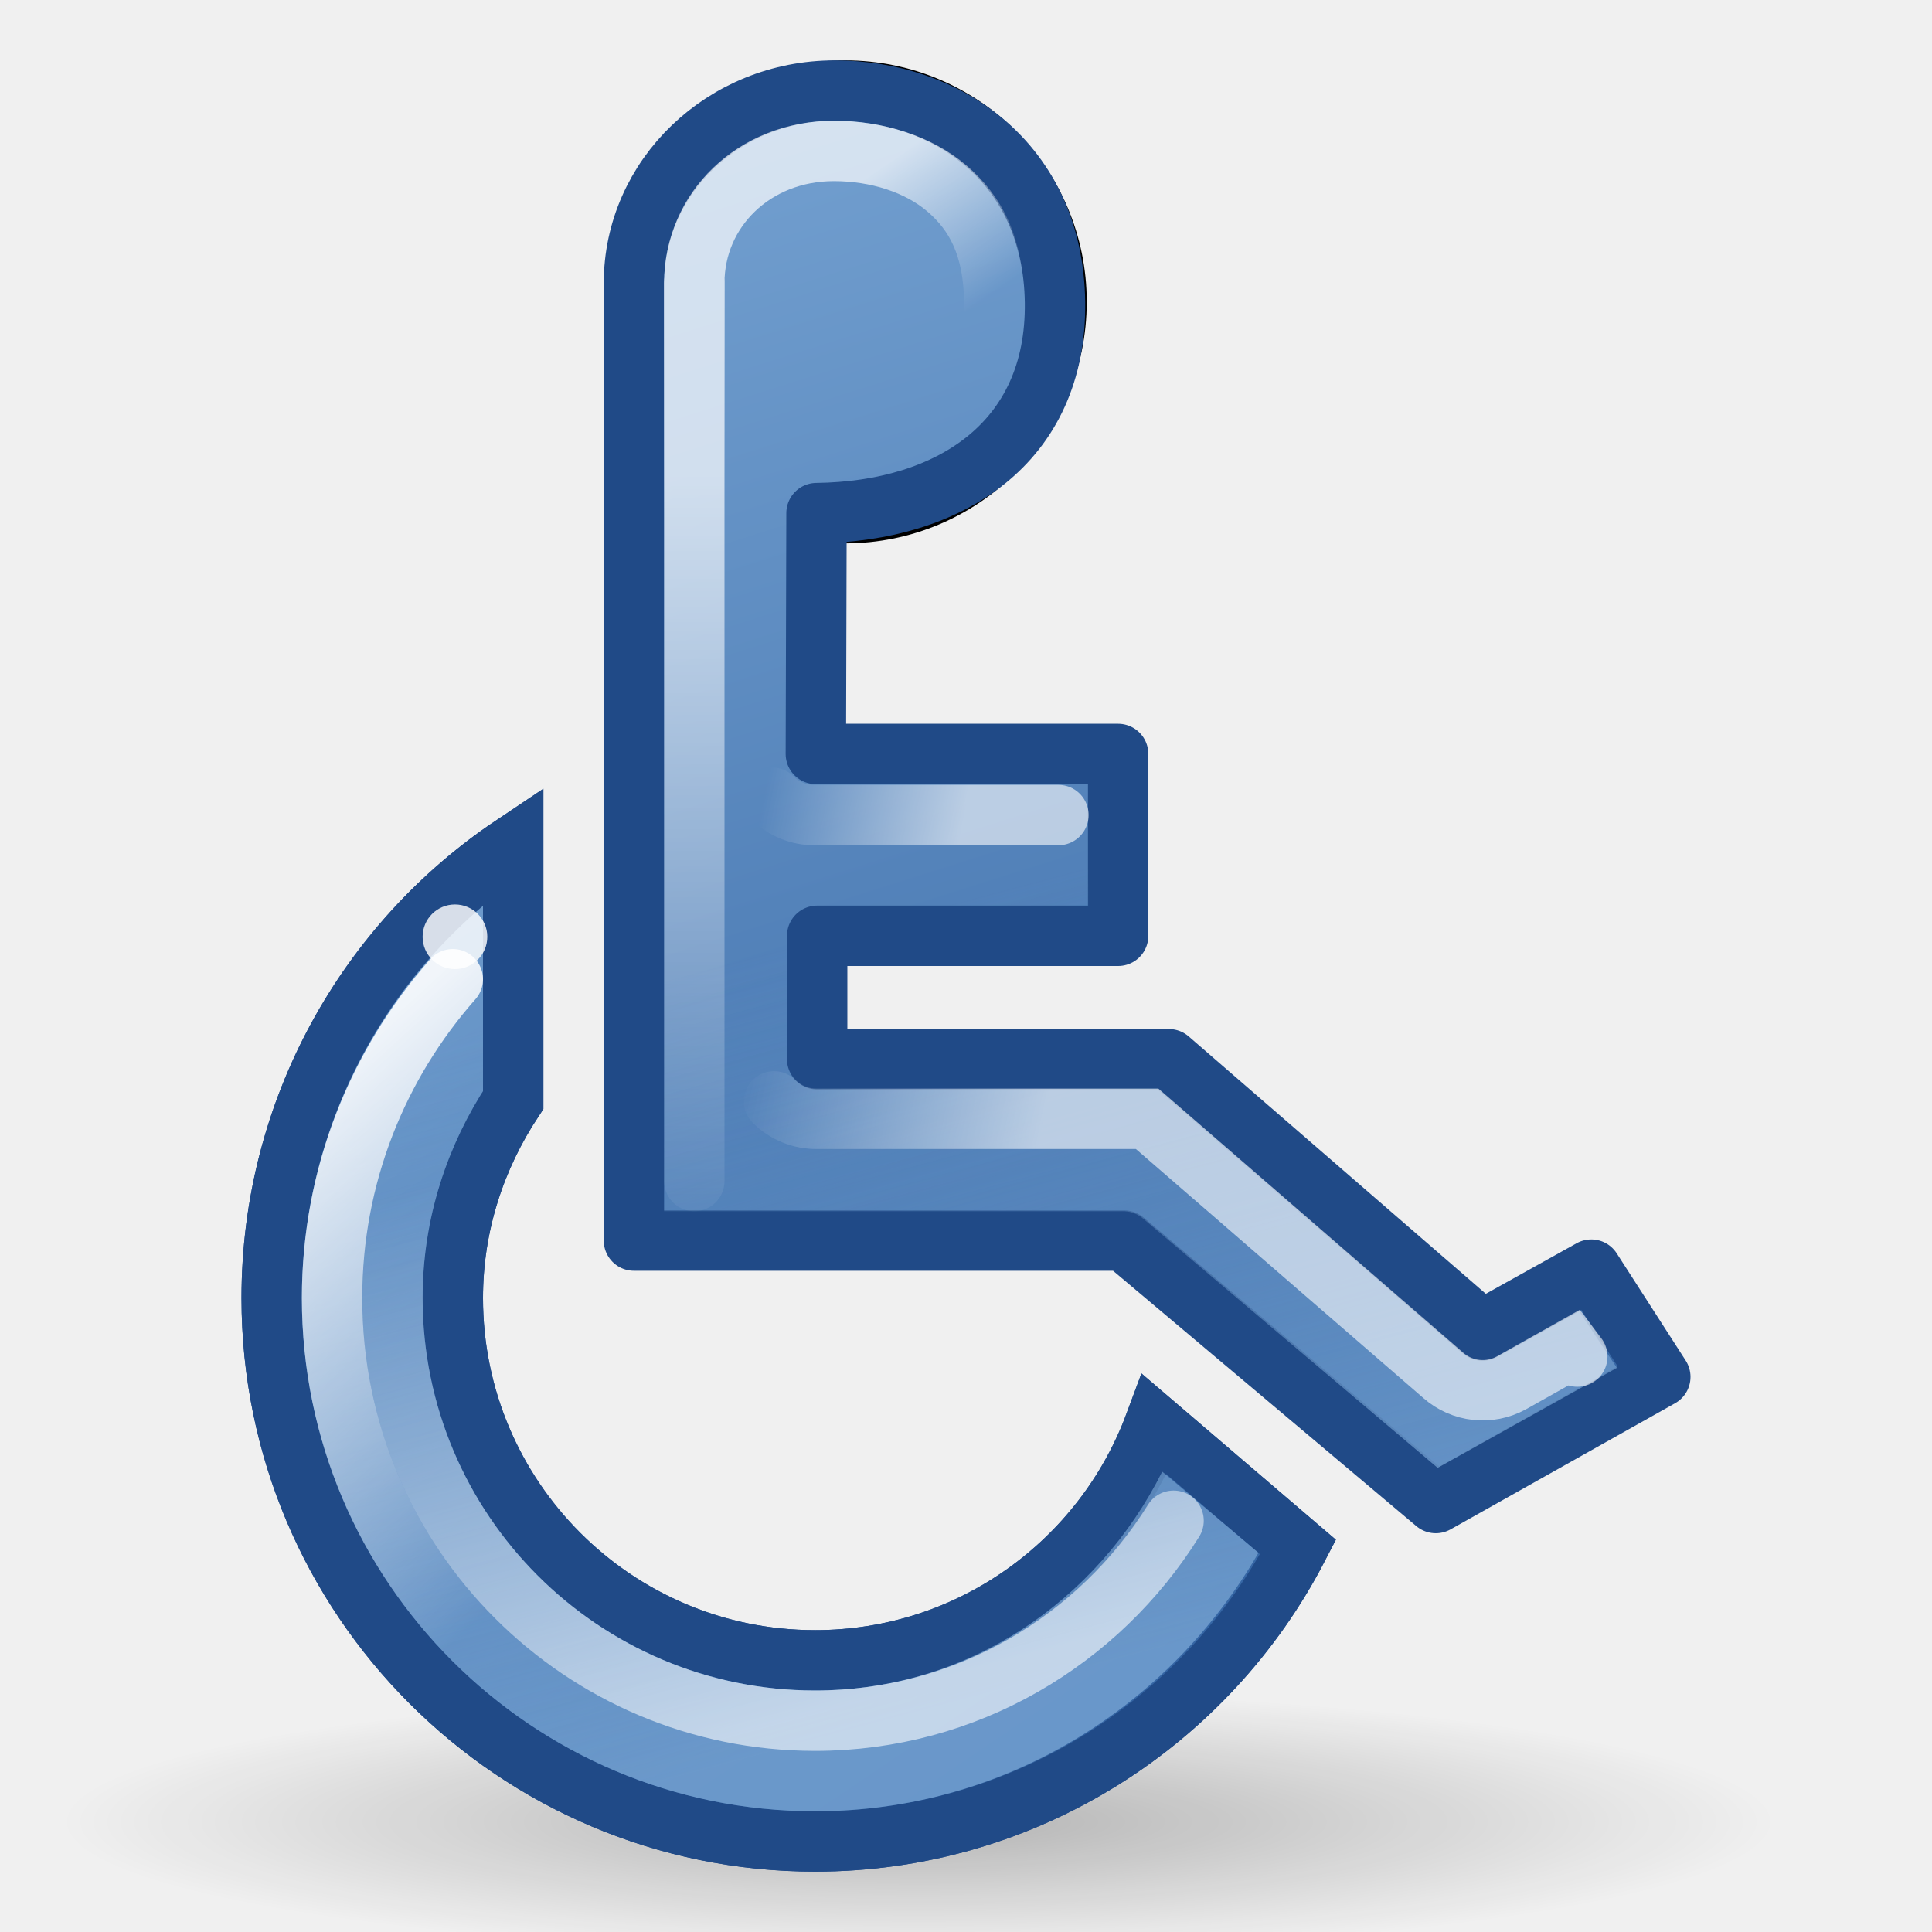
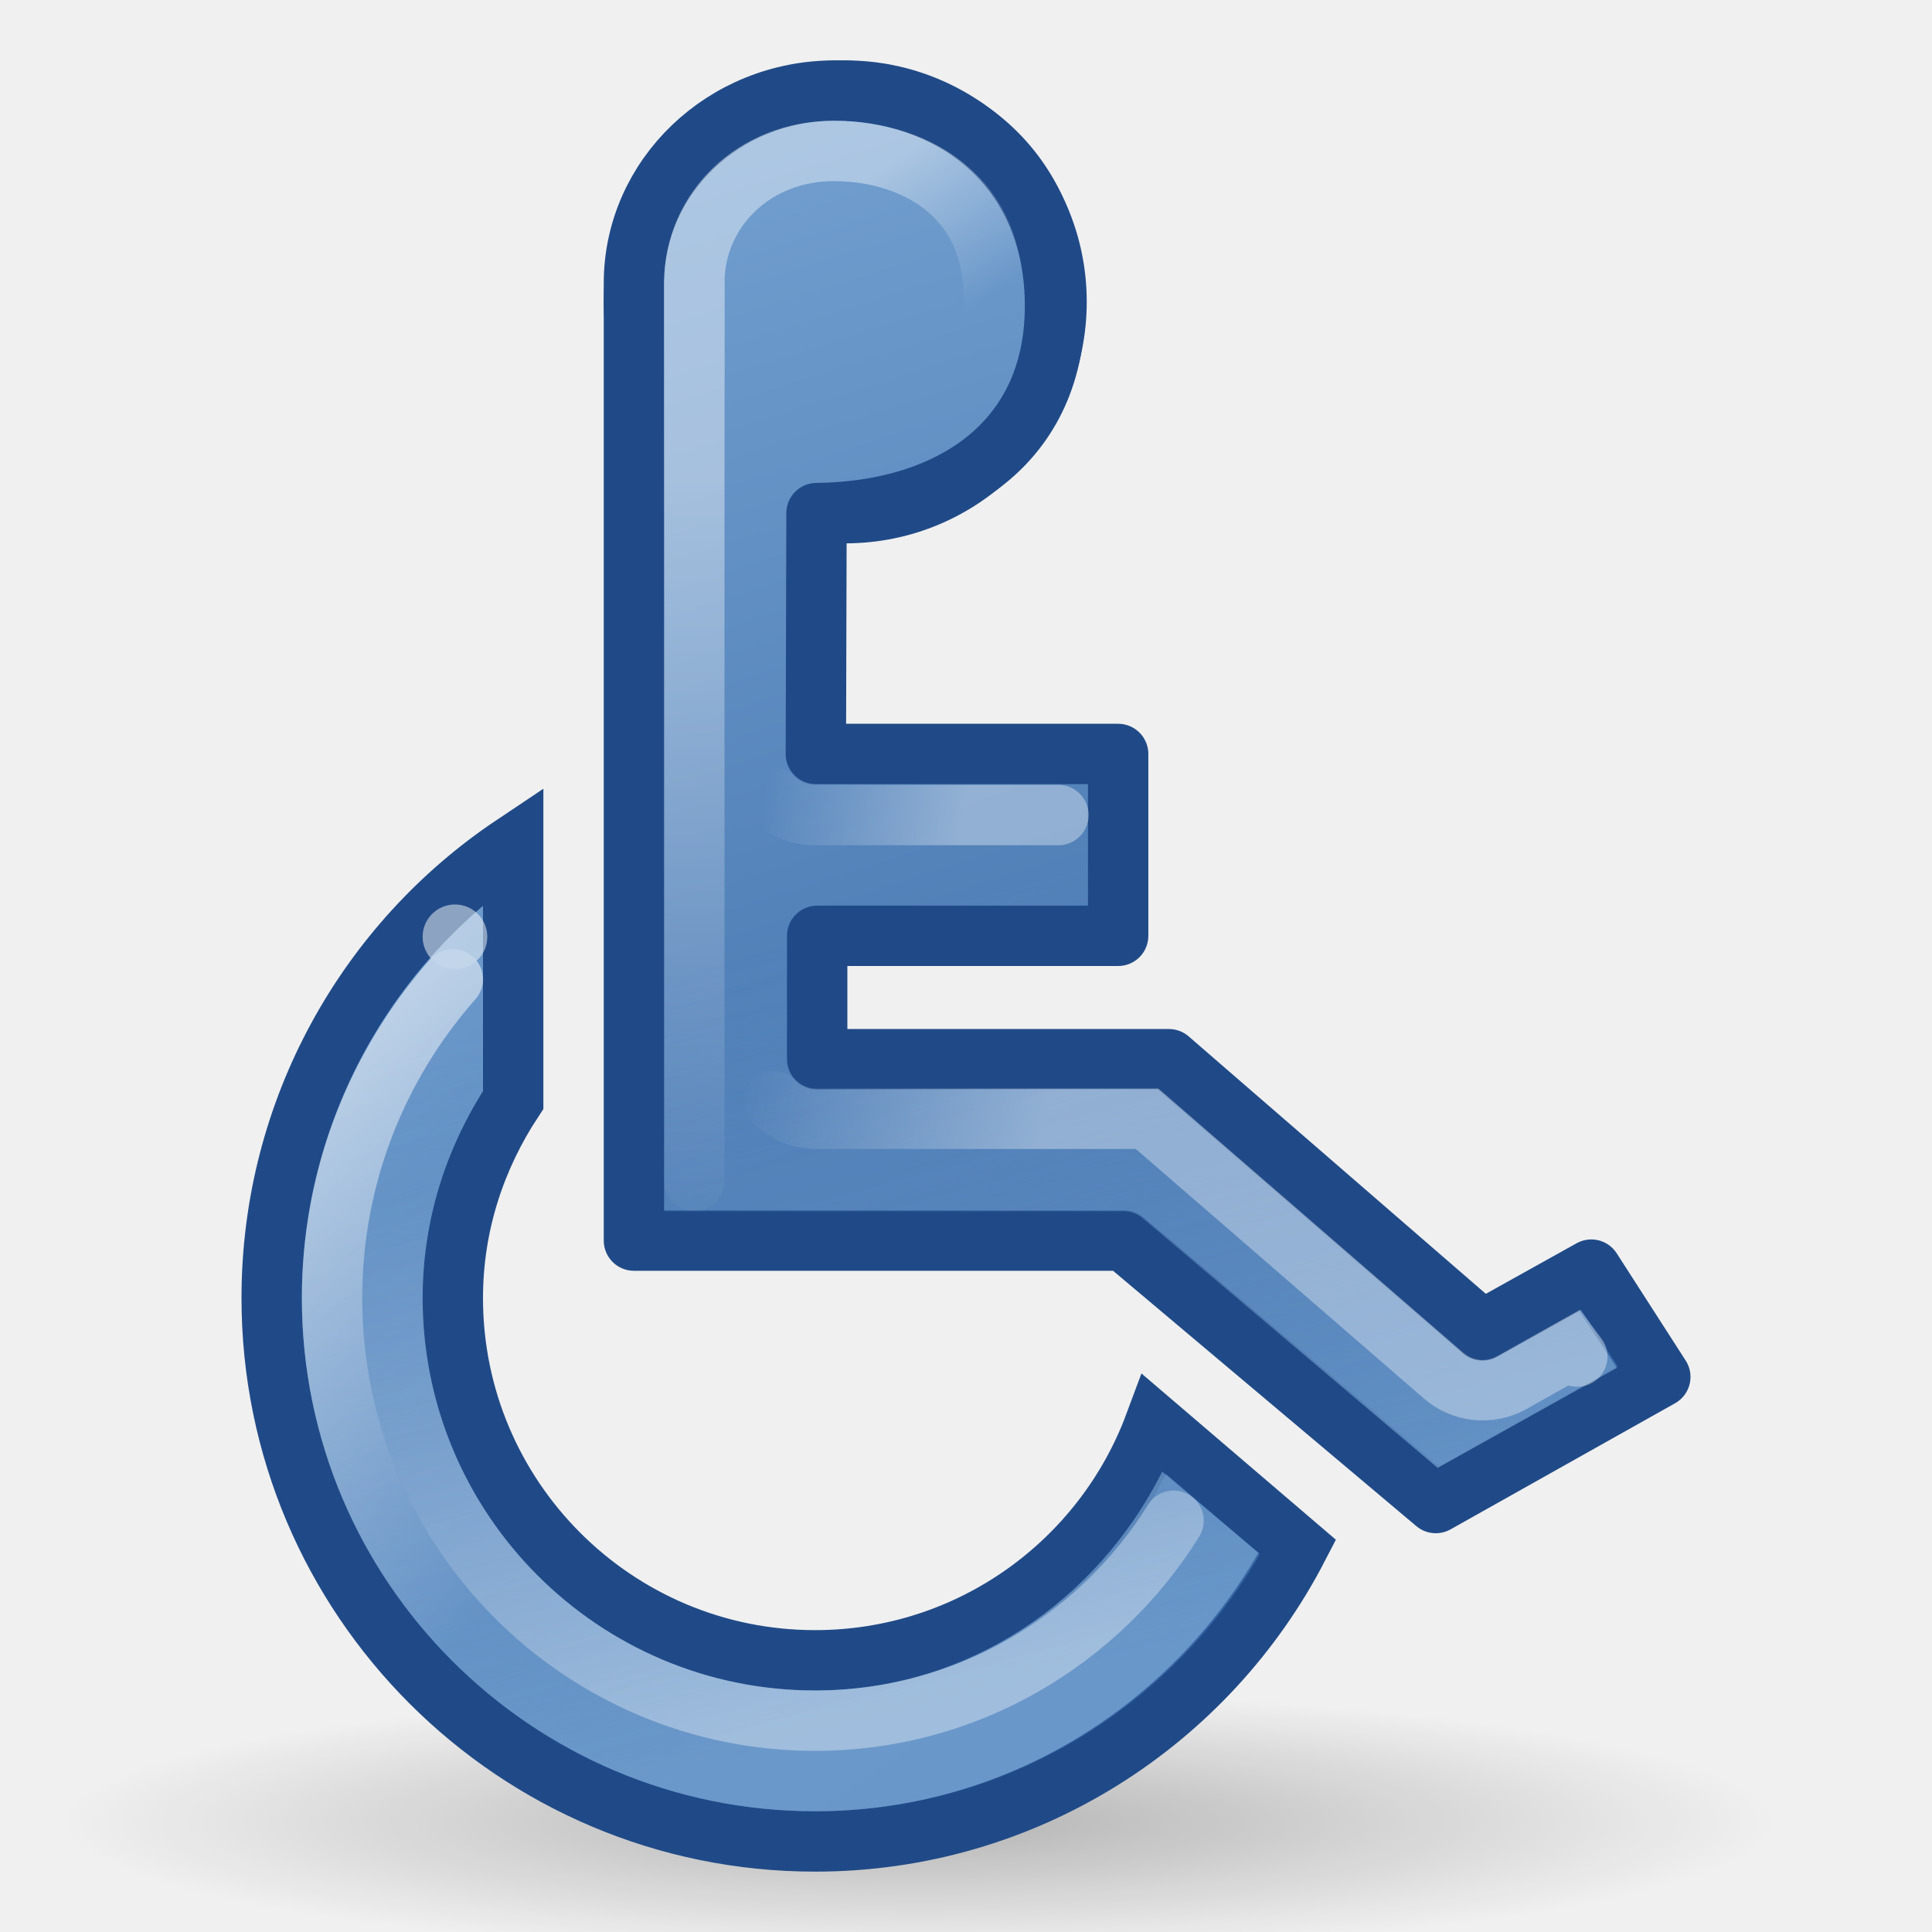
<svg xmlns="http://www.w3.org/2000/svg" xmlns:xlink="http://www.w3.org/1999/xlink" width="32" height="32" id="svg4289" version="1.0">
  <defs id="defs4291">
    <linearGradient id="linearGradient7072">
      <stop style="stop-color:#000000;stop-opacity:1;" offset="0" id="stop7074" />
      <stop style="stop-color:#000000;stop-opacity:0;" offset="1" id="stop7076" />
    </linearGradient>
    <linearGradient id="linearGradient7060">
      <stop style="stop-color:#729fcf;stop-opacity:1;" offset="0" id="stop7062" />
      <stop style="stop-color:#729fcf;stop-opacity:0;" offset="1" id="stop7064" />
    </linearGradient>
    <linearGradient id="linearGradient7024">
      <stop style="stop-color:#729fcf;stop-opacity:1;" offset="0" id="stop7026" />
      <stop style="stop-color:#3465a4;stop-opacity:1" offset="1" id="stop7028" />
    </linearGradient>
    <linearGradient id="linearGradient7006">
      <stop style="stop-color:#ffffff;stop-opacity:1;" offset="0" id="stop7008" />
      <stop style="stop-color:#ffffff;stop-opacity:0;" offset="1" id="stop7010" />
    </linearGradient>
    <linearGradient id="linearGradient6998">
      <stop style="stop-color:#ffffff;stop-opacity:1;" offset="0" id="stop7000" />
      <stop style="stop-color:#ffffff;stop-opacity:0;" offset="1" id="stop7002" />
    </linearGradient>
    <linearGradient id="linearGradient6982">
      <stop style="stop-color:#ffffff;stop-opacity:1;" offset="0" id="stop6984" />
      <stop style="stop-color:#ffffff;stop-opacity:0;" offset="1" id="stop6986" />
    </linearGradient>
    <linearGradient id="linearGradient6966">
      <stop style="stop-color:#ffffff;stop-opacity:1;" offset="0" id="stop6968" />
      <stop style="stop-color:#ffffff;stop-opacity:0;" offset="1" id="stop6970" />
    </linearGradient>
    <linearGradient id="linearGradient6958">
      <stop style="stop-color:#ffffff;stop-opacity:1;" offset="0" id="stop6960" />
      <stop style="stop-color:#ffffff;stop-opacity:0;" offset="1" id="stop6962" />
    </linearGradient>
    <linearGradient xlink:href="#linearGradient6958" id="linearGradient6964" x1="6.625" y1="16.688" x2="12.258" y2="22.859" gradientUnits="userSpaceOnUse" />
    <linearGradient xlink:href="#linearGradient6966" id="linearGradient6972" x1="13.875" y1="28.25" x2="11.271" y2="18.533" gradientUnits="userSpaceOnUse" />
    <linearGradient xlink:href="#linearGradient6982" id="linearGradient6988" x1="13.485" y1="3.5" x2="15.047" y2="5.812" gradientUnits="userSpaceOnUse" />
    <linearGradient xlink:href="#linearGradient6982" id="linearGradient6992" gradientUnits="userSpaceOnUse" x1="12.485" y1="7.875" x2="12.422" y2="20.938" />
    <linearGradient xlink:href="#linearGradient6998" id="linearGradient7004" x1="16" y1="13.356" x2="12.75" y2="12.711" gradientUnits="userSpaceOnUse" />
    <linearGradient xlink:href="#linearGradient7006" id="linearGradient7012" x1="17.25" y1="18.75" x2="12.32" y2="17.742" gradientUnits="userSpaceOnUse" />
    <linearGradient xlink:href="#linearGradient7024" id="linearGradient7030" x1="11.875" y1="2.312" x2="19.625" y2="26.812" gradientUnits="userSpaceOnUse" />
    <linearGradient xlink:href="#linearGradient7024" id="linearGradient7038" x1="5.25" y1="15.188" x2="15.5" y2="30.375" gradientUnits="userSpaceOnUse" />
    <linearGradient xlink:href="#linearGradient7060" id="linearGradient7066" x1="15" y1="28.438" x2="11.681" y2="16.052" gradientUnits="userSpaceOnUse" />
    <radialGradient xlink:href="#linearGradient7072" id="radialGradient7078" cx="15.91" cy="28.73" fx="15.91" fy="28.73" r="13.7" gradientTransform="matrix(1,0,0,0.2129032,0,22.613)" gradientUnits="userSpaceOnUse" />
+     <linearGradient xlink:href="#linearGradient7024" id="linearGradient6941" gradientUnits="userSpaceOnUse" x1="5.25" y1="15.188" x2="15.5" y2="30.375" gradientTransform="translate(-20,0)" />
  </defs>
  <g id="layer1">
-     <path style="opacity:1;fill:#2e3436;fill-opacity:1;stroke:black;stroke-width:1.022;stroke-linecap:round;stroke-linejoin:round;stroke-miterlimit:4;stroke-dasharray:none;stroke-opacity:1" id="path4301" d="M 17.625 4.578 A 3.578 3.578 0 1 1  10.469,4.578 A 3.578 3.578 0 1 1  17.625 4.578 z" transform="matrix(0.978166,0,0,0.978166,0.259825,0.521834)" />
+     <path style="opacity:1;fill:#3465a4;fill-opacity:1;stroke:#204a87;stroke-width:1.022;stroke-linecap:round;stroke-linejoin:round;stroke-miterlimit:4;stroke-dasharray:none;stroke-opacity:1" id="path4301" d="M 17.625 4.578 A 3.578 3.578 0 1 1  10.469,4.578 A 3.578 3.578 0 1 1  17.625 4.578 z" transform="matrix(0.978166,0,0,0.978166,0.259825,0.521834)" />
    <path style="opacity:0.25;fill:url(#radialGradient7078);fill-opacity:1;fill-rule:evenodd;stroke:none;stroke-width:1;stroke-linecap:round;stroke-linejoin:miter;stroke-miterlimit:4;stroke-dasharray:none;stroke-opacity:1" id="path7070" d="M 29.61 28.73 A 13.7 2.917 0 1 1  2.21,28.73 A 13.7 2.917 0 1 1  29.61 28.73 z" transform="matrix(1.035484,0,0,0.7462854,-1.260389,8.736273)" />
    <path style="opacity:1;fill:url(#linearGradient7038);fill-opacity:1.0;fill-rule:evenodd;stroke:#204a87;stroke-width:1;stroke-linecap:round;stroke-linejoin:miter;stroke-miterlimit:4;stroke-dasharray:none;stroke-opacity:1" d="M 8.5,14 C 6.086,15.615 4.5,18.38 4.5,21.5 C 4.5,26.468 8.532,30.5 13.5,30.5 C 16.981,30.5 20.003,28.518 21.5,25.625 L 19.125,23.594 C 18.276,25.876 16.077,27.5 13.5,27.5 C 10.188,27.5 7.5,24.812 7.5,21.5 C 7.5,20.282 7.876,19.165 8.5,18.219 L 8.5,14 z " id="path7068" />
-     <path style="opacity:1;fill:url(#linearGradient7030);fill-opacity:1.0;stroke:#204a87;stroke-width:1;stroke-linecap:round;stroke-linejoin:round;stroke-miterlimit:4;stroke-dasharray:none;stroke-opacity:1" d="M 13.826,1.5 C 11.99,1.5 10.5,2.929 10.5,4.69 L 10.5,20.548 L 18.618,20.548 L 23.781,24.895 L 27.5,22.806 L 26.357,21.029 L 24.547,22.037 L 19.361,17.544 L 13.535,17.544 L 13.535,15.5 L 18.52,15.5 L 18.52,12.488 L 13.513,12.488 L 13.524,8.499 C 15.725,8.473 17.505,7.339 17.474,5.007 C 17.443,2.675 15.662,1.5 13.826,1.5 z " id="path4303" />
-     <path style="opacity:1;fill:url(#linearGradient7038);fill-opacity:1.0;fill-rule:evenodd;stroke:#204a87;stroke-width:1;stroke-linecap:round;stroke-linejoin:miter;stroke-miterlimit:4;stroke-dasharray:none;stroke-opacity:1" d="M 8.5,14 C 6.086,15.615 4.5,18.38 4.5,21.5 C 4.5,26.468 8.532,30.5 13.5,30.5 C 16.981,30.5 20.003,28.518 21.5,25.625 L 19.125,23.594 C 18.276,25.876 16.077,27.5 13.5,27.5 C 10.188,27.5 7.5,24.812 7.5,21.5 C 7.5,20.282 7.876,19.165 8.5,18.219 L 8.5,14 z " id="path5941" />
+     <path style="opacity:1;fill:url(#linearGradient7030);fill-opacity:1;stroke:#204a87;stroke-width:1;stroke-linecap:round;stroke-linejoin:round;stroke-miterlimit:4;stroke-dasharray:none;stroke-opacity:1" d="M 13.826,1.5 C 11.99,1.5 10.5,2.929 10.5,4.69 L 10.5,20.548 L 18.618,20.548 L 23.781,24.895 L 27.5,22.806 L 26.357,21.029 L 24.547,22.037 L 19.361,17.544 L 13.535,17.544 L 13.535,15.5 L 18.52,15.5 L 18.52,12.488 L 13.513,12.488 L 13.524,8.499 C 15.725,8.473 17.505,7.339 17.474,5.007 C 17.443,2.675 15.662,1.5 13.826,1.5 z " id="path4303" />
    <g id="g7056" style="fill-opacity:1.0;fill:url(#linearGradient7066);opacity:0.862">
      <path d="M 13.812,2 C 12.237,2 11,3.208 11,4.688 L 11,20.062 L 18.625,20.062 C 18.74,20.067 18.851,20.111 18.938,20.188 L 23.812,24.312 L 26.781,22.656 L 26.156,21.719 L 24.812,22.469 C 24.622,22.58 24.382,22.555 24.219,22.406 L 19.188,18.031 L 13.531,18.031 C 13.256,18.029 13.033,17.807 13.031,17.531 L 13.031,15.5 C 13.033,15.225 13.256,15.002 13.531,15 L 18.031,15 L 18.031,13 L 13.5,13 C 13.225,12.998 13.002,12.775 13,12.5 L 13.031,8.5 C 13.033,8.225 13.256,8.002 13.531,8 C 14.547,7.988 15.431,7.707 16.031,7.219 C 16.631,6.731 16.983,6.038 16.969,5 C 16.955,3.962 16.576,3.244 16,2.75 C 15.424,2.256 14.624,2 13.812,2 z " id="path7044" style="opacity:1;fill:url(#linearGradient7066);fill-opacity:1.0;stroke:none;stroke-width:1;stroke-linecap:round;stroke-linejoin:round;stroke-miterlimit:4;stroke-dasharray:none;stroke-opacity:1" />
      <path d="M 8,15.094 C 6.188,16.653 5,18.92 5,21.5 C 5,26.193 8.807,30 13.5,30 C 16.649,30 19.377,28.262 20.844,25.719 L 19.25,24.375 C 18.18,26.509 16.043,28 13.5,28 C 9.913,28 7,25.087 7,21.5 C 7,20.228 7.372,19.059 8,18.062 L 8,15.094 z " id="path7052" style="opacity:1;fill:url(#linearGradient7066);fill-opacity:1.0;fill-rule:evenodd;stroke:none;stroke-width:1;stroke-linecap:round;stroke-linejoin:miter;stroke-miterlimit:4;stroke-dasharray:none;stroke-opacity:1" />
    </g>
-     <path style="opacity:0.6;fill:none;fill-opacity:1.0;stroke:url(#linearGradient7012);stroke-width:1;stroke-linecap:round;stroke-linejoin:miter;stroke-miterlimit:4;stroke-opacity:1" d="M 26.125,22.469 L 26.031,22.344 L 25.031,22.906 C 24.667,23.105 24.218,23.055 23.906,22.781 L 19,18.531 L 13.531,18.531 C 13.265,18.535 13.008,18.431 12.82,18.242" id="path6926" />
-     <path style="opacity:0.6;fill:none;fill-opacity:1;fill-rule:evenodd;stroke:url(#linearGradient6972);stroke-width:1;stroke-linecap:round;stroke-linejoin:miter;stroke-miterlimit:4;stroke-dasharray:none;stroke-opacity:1" d="M 7.5,17.906 C 6.868,18.958 6.5,20.185 6.5,21.5 C 6.5,25.364 9.636,28.5 13.5,28.5 C 16.007,28.5 18.201,27.17 19.438,25.188" id="path6932" />
-     <path style="opacity:0.9;fill:none;fill-opacity:1;fill-rule:evenodd;stroke:url(#linearGradient6964);stroke-width:1;stroke-linecap:round;stroke-linejoin:miter;stroke-miterlimit:4;stroke-dasharray:none;stroke-opacity:1" d="M 7.5,16.219 C 6.256,17.629 5.5,19.473 5.5,21.5 C 5.5,25.916 9.084,29.5 13.5,29.5 C 16.316,29.5 18.793,28.044 20.219,25.844" id="path6934" />
-     <path style="opacity:0.6;fill:none;fill-opacity:1.0;stroke:url(#linearGradient7004);stroke-width:1;stroke-linecap:round;stroke-linejoin:miter;stroke-miterlimit:4;stroke-opacity:1" d="M 17.531,13.5 L 13.5,13.5 C 13.234,13.504 12.977,13.399 12.789,13.211" id="path6980" />
-     <g id="g6994" style="opacity:0.7">
-       <path id="path6976" d="M 13.531,7.5 C 14.465,7.489 15.227,7.243 15.719,6.844 C 16.21,6.444 16.481,5.915 16.469,5 C 16.456,4.084 16.163,3.533 15.688,3.125 C 15.212,2.717 14.521,2.5 13.812,2.5 C 12.487,2.5 11.5,3.478 11.5,4.688 L 11.5,19.562" style="opacity:1;fill:none;fill-opacity:1.0;stroke:url(#linearGradient6988);stroke-width:1;stroke-linecap:round;stroke-linejoin:miter;stroke-miterlimit:4;stroke-opacity:1" />
-       <path id="path6990" d="M 11.5,4.688 L 11.5,19.562" style="opacity:1;fill:none;fill-opacity:1.0;stroke:url(#linearGradient6992);stroke-width:1;stroke-linecap:round;stroke-linejoin:miter;stroke-miterlimit:4;stroke-opacity:1" />
+     <g id="g6940" style="opacity:0.6">
+       <path id="path6926" d="M 26.125,22.469 L 26.031,22.344 L 25.031,22.906 C 24.667,23.105 24.218,23.055 23.906,22.781 L 19,18.531 L 13.531,18.531 C 13.265,18.535 13.008,18.431 12.82,18.242" style="opacity:0.6;fill:none;fill-opacity:1.0;stroke:url(#linearGradient7012);stroke-width:1;stroke-linecap:round;stroke-linejoin:miter;stroke-miterlimit:4;stroke-opacity:1" />
+       <path id="path6932" d="M 7.5,17.906 C 6.868,18.958 6.5,20.185 6.5,21.5 C 6.5,25.364 9.636,28.5 13.5,28.5 C 16.007,28.5 18.201,27.17 19.438,25.188" style="opacity:0.6;fill:none;fill-opacity:1;fill-rule:evenodd;stroke:url(#linearGradient6972);stroke-width:1;stroke-linecap:round;stroke-linejoin:miter;stroke-miterlimit:4;stroke-dasharray:none;stroke-opacity:1" />
+       <path id="path6934" d="M 7.5,16.219 C 6.256,17.629 5.5,19.473 5.5,21.5 C 5.5,25.916 9.084,29.5 13.5,29.5 C 16.316,29.5 18.793,28.044 20.219,25.844" style="opacity:0.9;fill:none;fill-opacity:1;fill-rule:evenodd;stroke:url(#linearGradient6964);stroke-width:1;stroke-linecap:round;stroke-linejoin:miter;stroke-miterlimit:4;stroke-dasharray:none;stroke-opacity:1" />
+       <path id="path6980" d="M 17.531,13.5 L 13.5,13.5 C 13.234,13.504 12.977,13.399 12.789,13.211" style="opacity:0.6;fill:none;fill-opacity:1.0;stroke:url(#linearGradient7004);stroke-width:1;stroke-linecap:round;stroke-linejoin:miter;stroke-miterlimit:4;stroke-opacity:1" />
+       <g style="opacity:0.7" id="g6994">
+         <path style="opacity:1;fill:none;fill-opacity:1.0;stroke:url(#linearGradient6988);stroke-width:1;stroke-linecap:round;stroke-linejoin:miter;stroke-miterlimit:4;stroke-opacity:1" d="M 13.531,7.5 C 14.465,7.489 15.227,7.243 15.719,6.844 C 16.21,6.444 16.481,5.915 16.469,5 C 16.456,4.084 16.163,3.533 15.688,3.125 C 15.212,2.717 14.521,2.5 13.812,2.5 C 12.487,2.5 11.5,3.478 11.5,4.688 L 11.5,19.562" id="path6976" />
+         <path style="opacity:1;fill:none;fill-opacity:1.0;stroke:url(#linearGradient6992);stroke-width:1;stroke-linecap:round;stroke-linejoin:miter;stroke-miterlimit:4;stroke-opacity:1" d="M 11.5,4.688 L 11.5,19.562" id="path6990" />
+       </g>
+       <path transform="matrix(1.242846,0,0,1.15301,-1.788248,-2.374036)" d="M 7.933 15.516 A 0.431 0.464 0 1 1  7.071,15.516 A 0.431 0.464 0 1 1  7.933 15.516 z" id="path7014" style="opacity:0.817;fill:#ffffff;fill-opacity:1;fill-rule:evenodd;stroke:none;stroke-width:1;stroke-linecap:round;stroke-linejoin:miter;stroke-miterlimit:4;stroke-dasharray:none;stroke-opacity:1" />
    </g>
-     <path style="opacity:0.817;fill:#ffffff;fill-opacity:1;fill-rule:evenodd;stroke:none;stroke-width:1;stroke-linecap:round;stroke-linejoin:miter;stroke-miterlimit:4;stroke-dasharray:none;stroke-opacity:1" id="path7014" d="M 7.933 15.516 A 0.431 0.464 0 1 1  7.071,15.516 A 0.431 0.464 0 1 1  7.933 15.516 z" transform="matrix(1.242846,0,0,1.15301,-1.788248,-2.374036)" />
  </g>
</svg>
